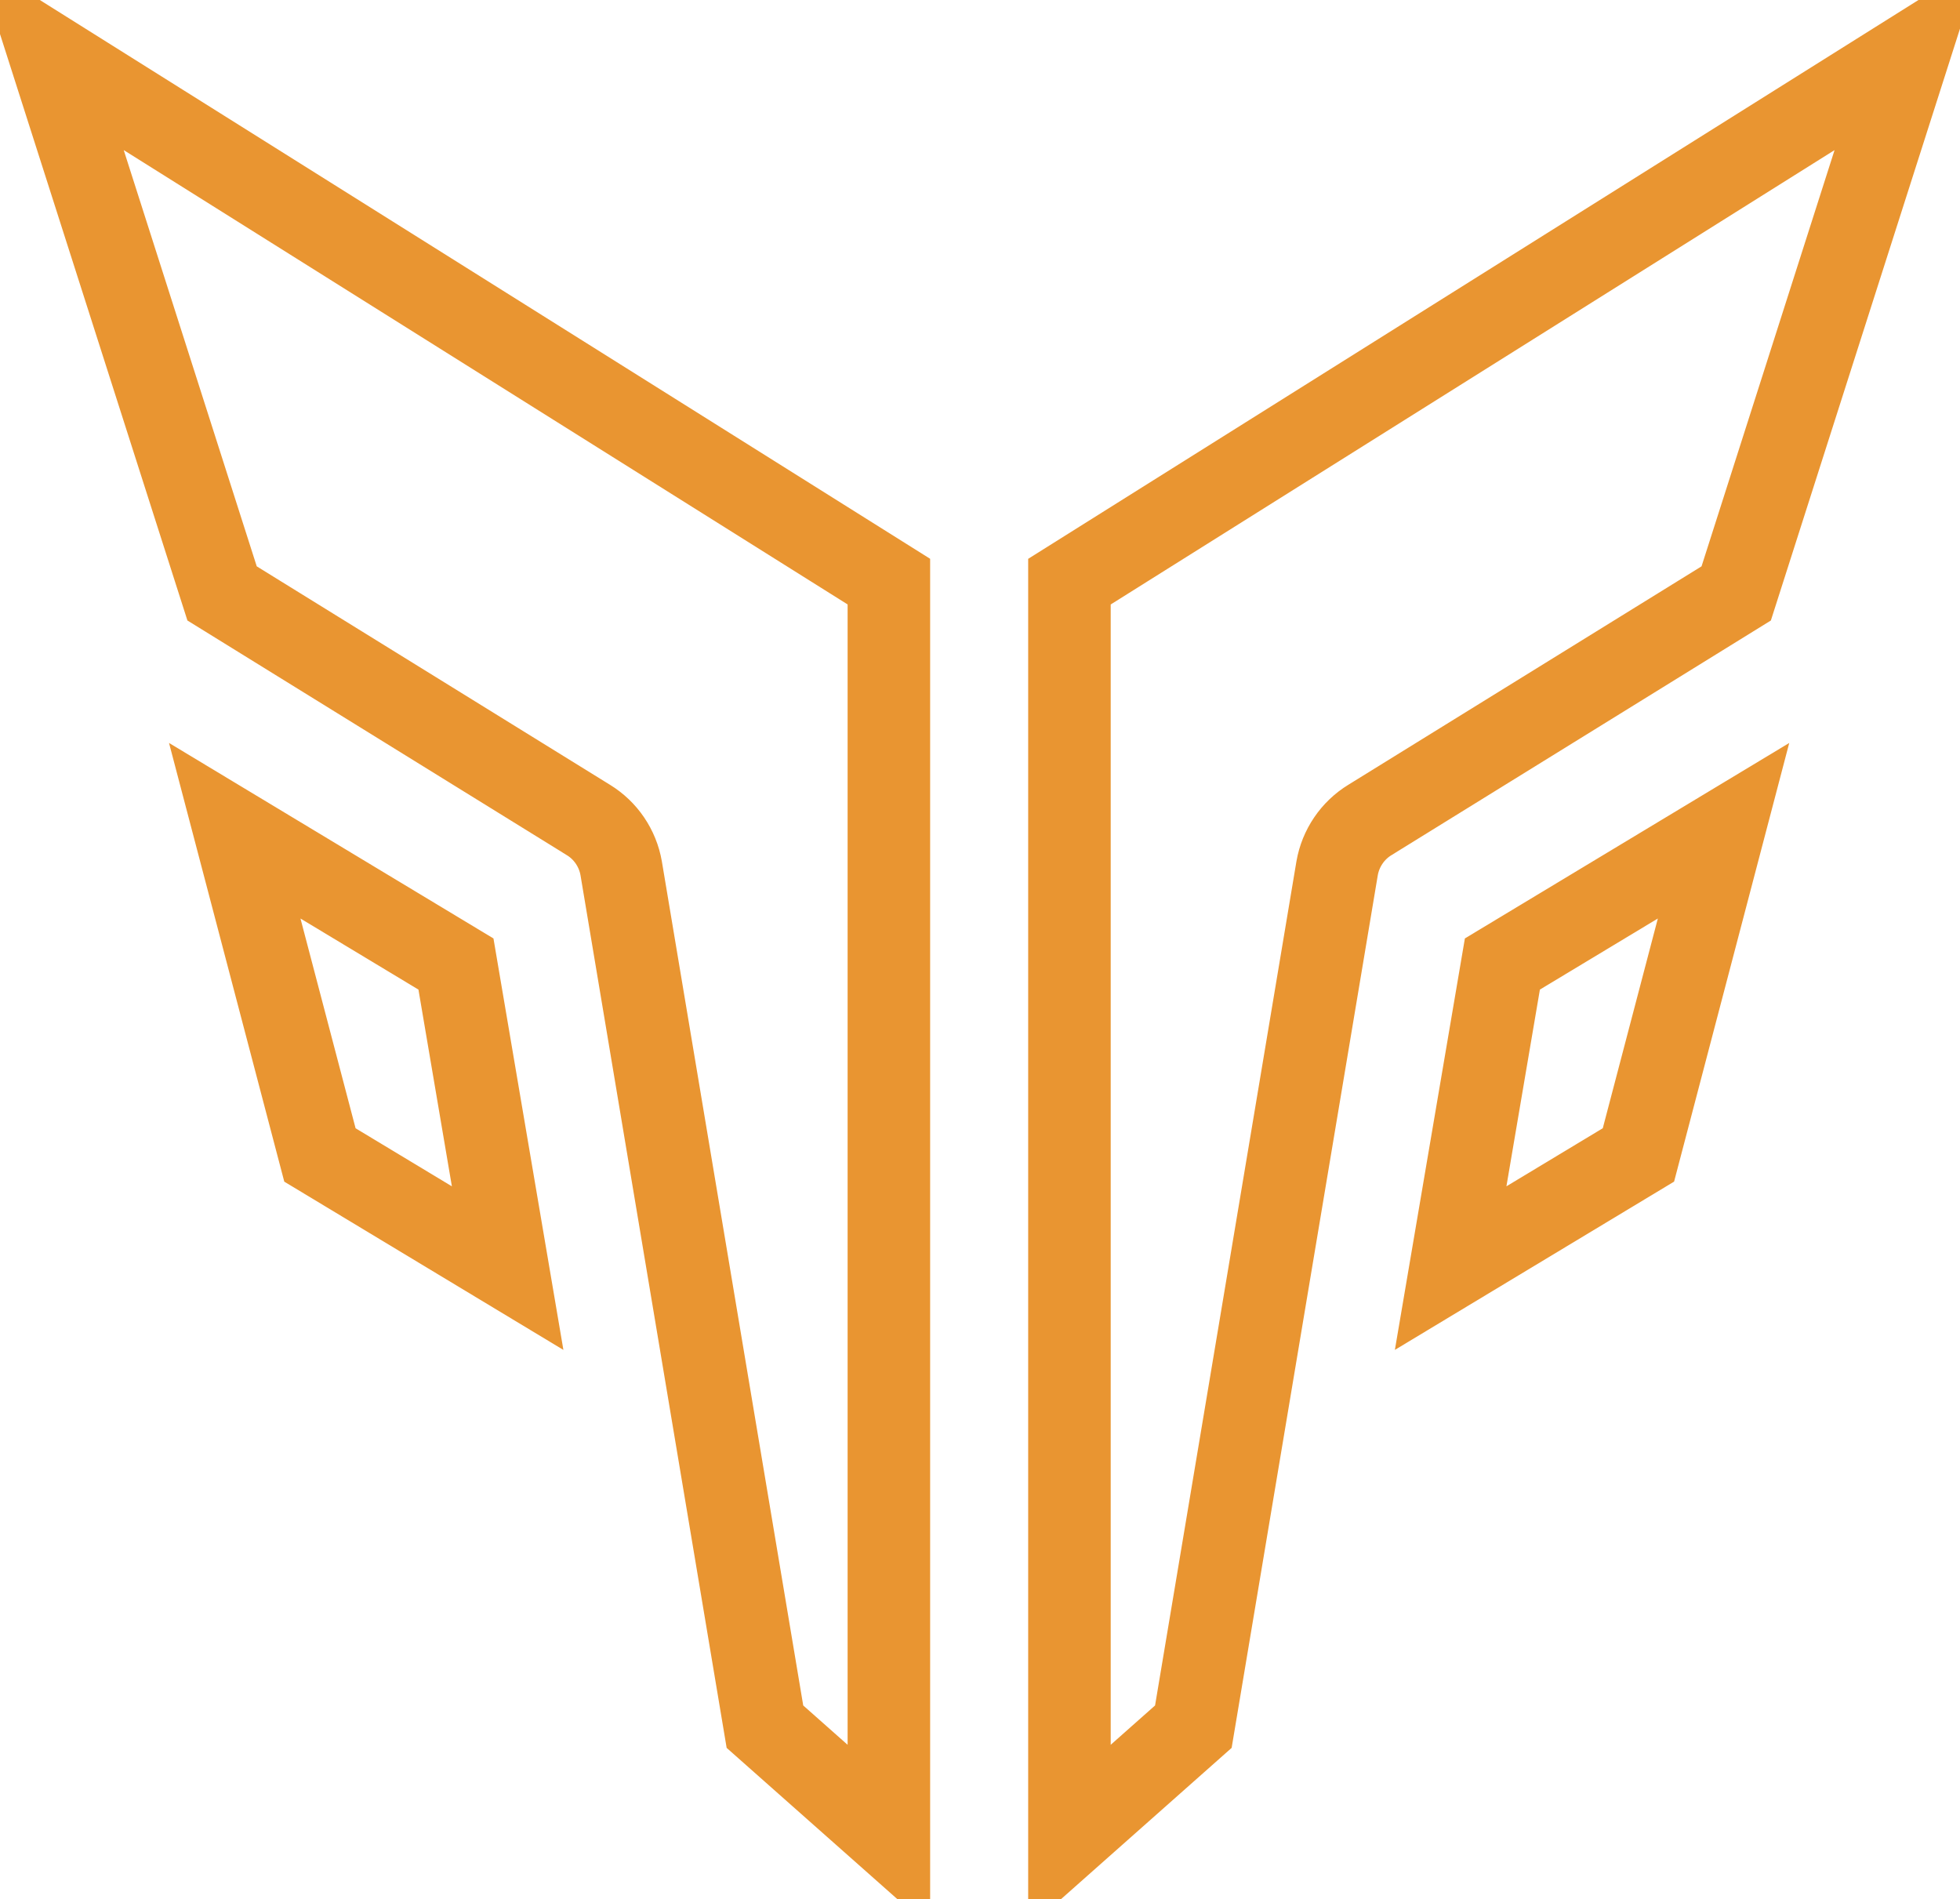
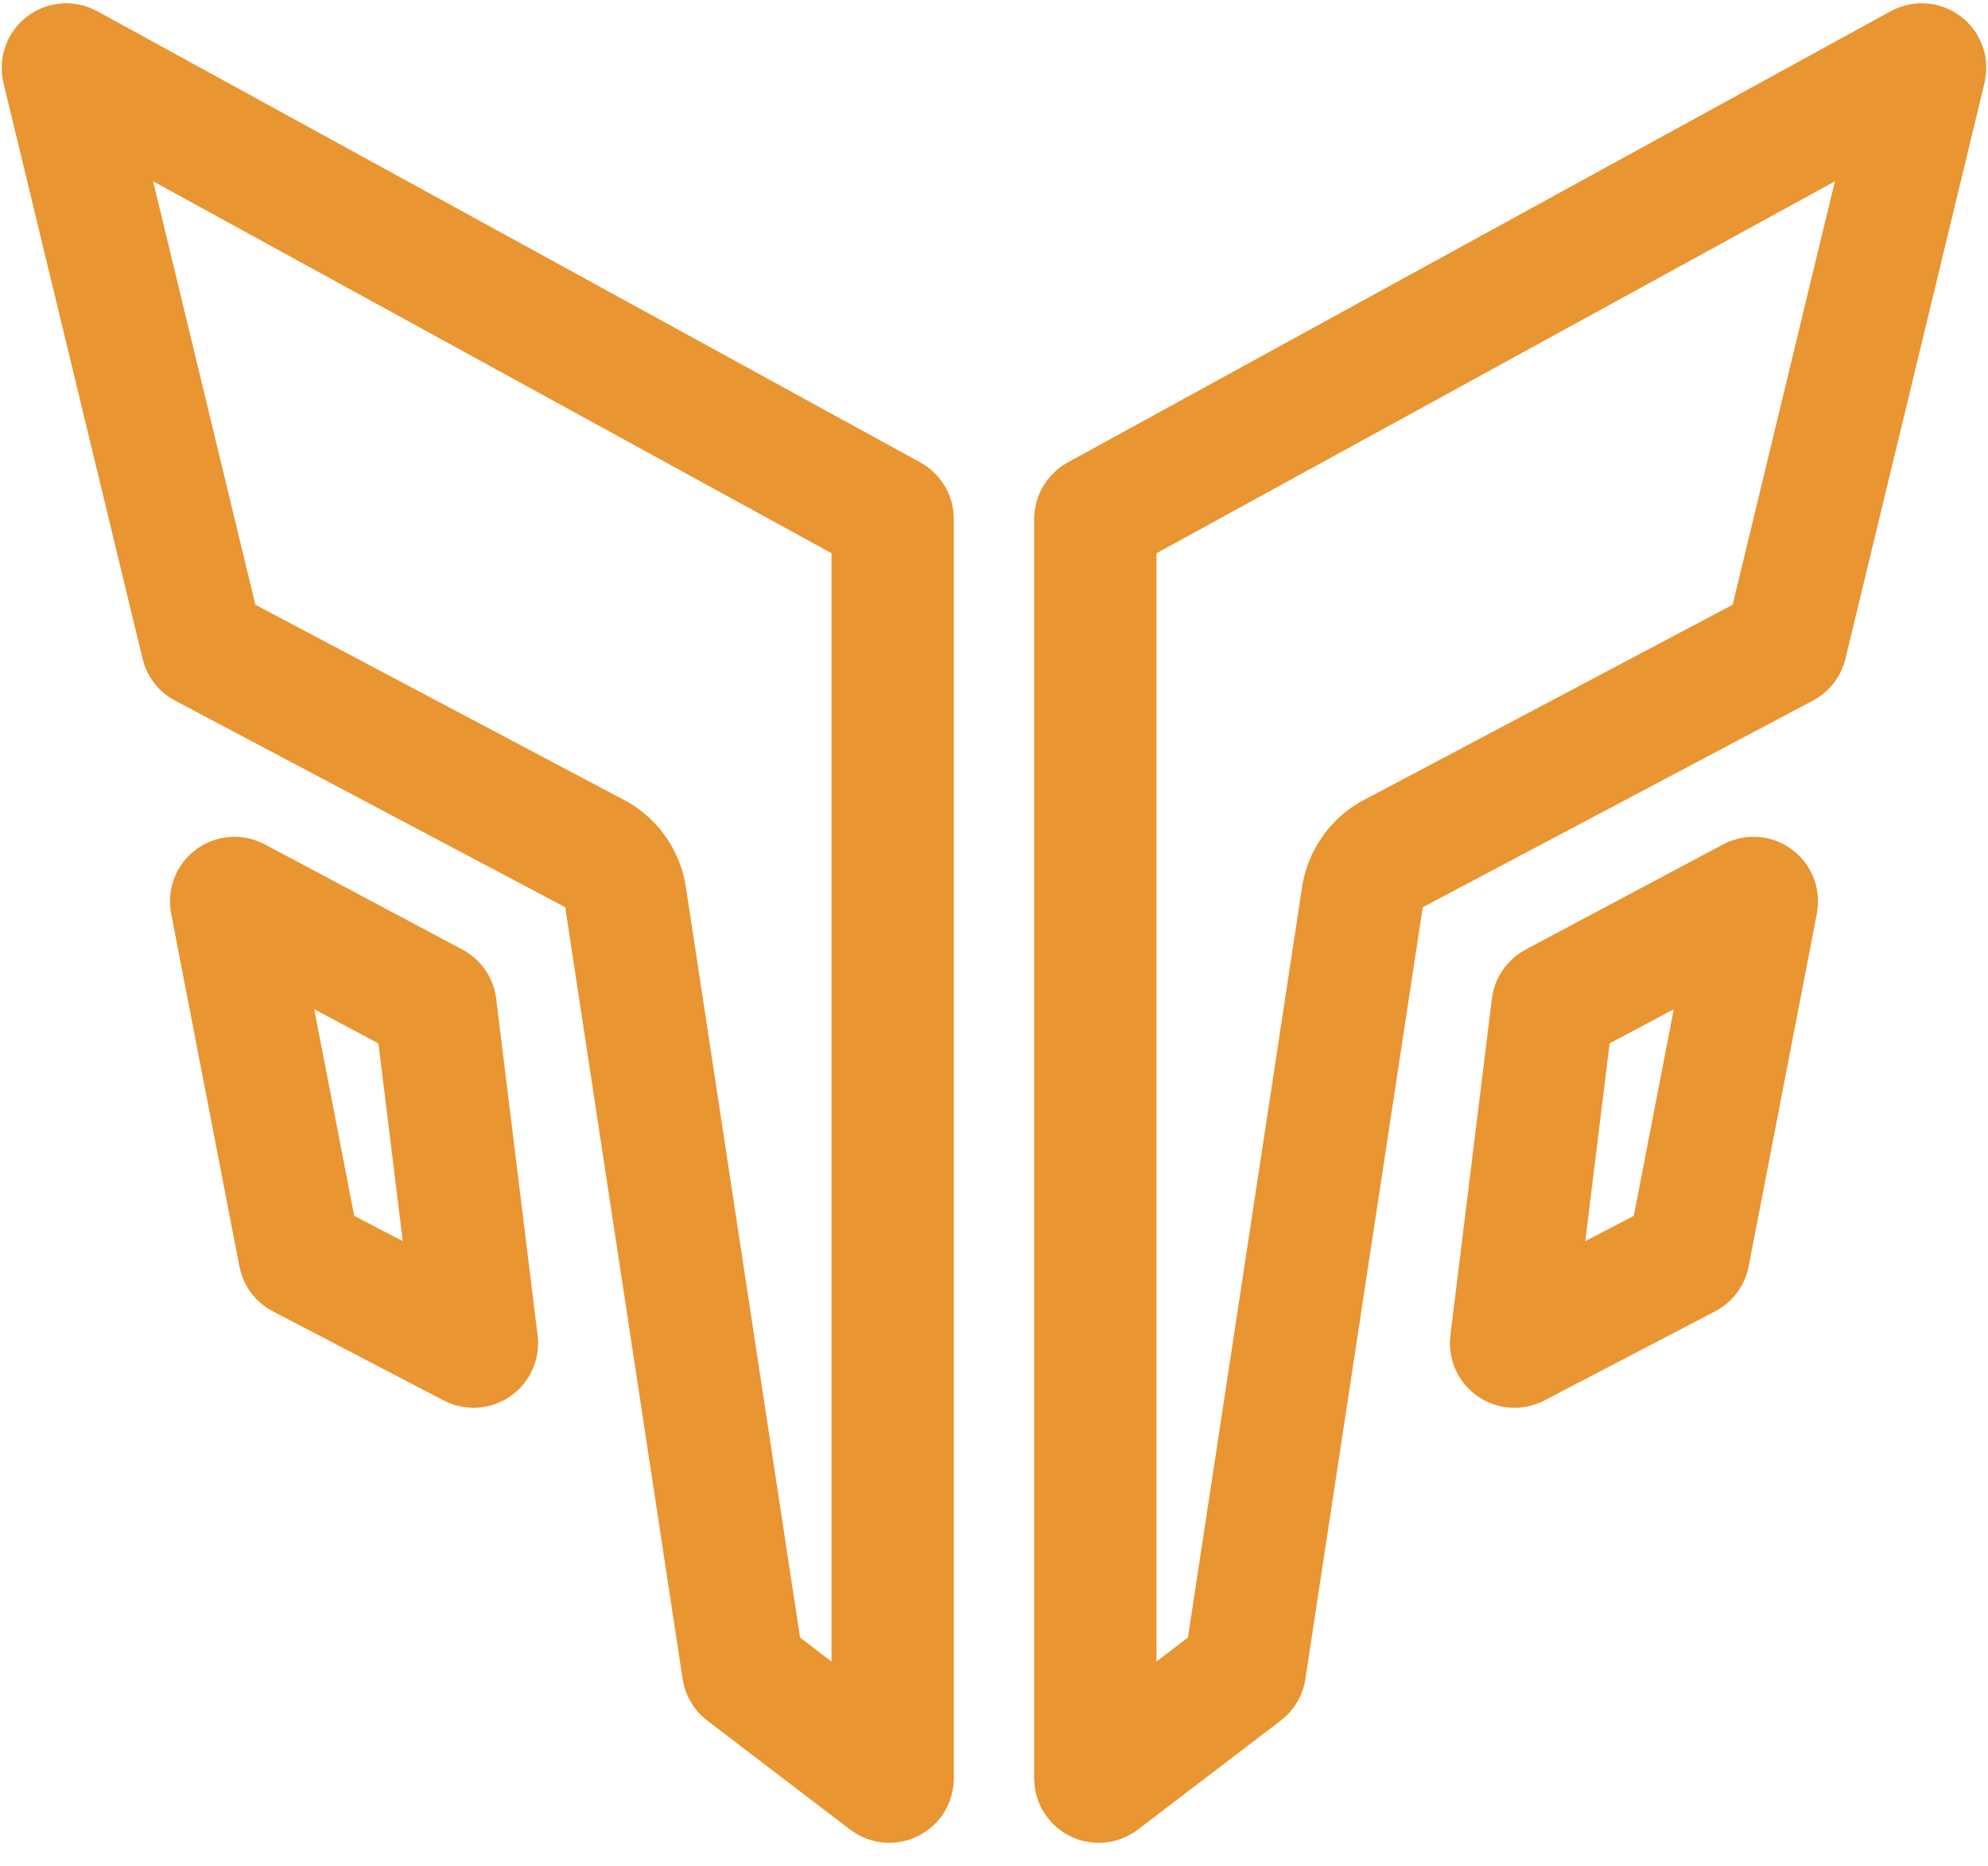
- <svg xmlns="http://www.w3.org/2000/svg" width="95" height="92" viewBox="0 0 95 92" fill="none">
-   <path d="M51.835 28.19L92.49 2.673L84.153 28.76L66.406 39.735C66.403 39.736 66.401 39.737 66.399 39.739C65.984 39.993 65.627 40.333 65.354 40.736C65.079 41.141 64.893 41.599 64.809 42.081L64.807 42.093L57.841 83.684L51.835 89.008L51.835 28.19ZM72.82 46.721L83.539 40.262L79.414 55.974L70.312 61.459L72.82 46.721ZM37.076 83.684L30.11 42.093L30.108 42.081C30.024 41.599 29.838 41.141 29.563 40.736C29.29 40.333 28.933 39.993 28.518 39.739C28.516 39.737 28.514 39.736 28.511 39.735L10.764 28.76L2.427 2.673L43.083 28.188L43.083 89.006L37.076 83.684ZM11.378 40.262L22.1 46.722L24.605 61.46L15.507 55.976L11.378 40.262Z" stroke="#E99531" stroke-width="4" />
+ <svg xmlns="http://www.w3.org/2000/svg" width="65" height="61" viewBox="0 0 65 61" fill="none">
+   <path d="M35.813 16.974C35.813 16.934 35.835 16.897 35.87 16.877L62.782 2.12C62.865 2.074 62.964 2.149 62.942 2.242L58.395 21.072C58.388 21.103 58.368 21.129 58.34 21.144L45.44 27.977L45.436 27.979C45.206 28.12 45.009 28.308 44.857 28.531C44.705 28.755 44.602 29.009 44.556 29.276L44.554 29.283L40.704 54.606C40.7 54.634 40.685 54.66 40.662 54.677L35.989 58.243C35.917 58.298 35.813 58.246 35.813 58.155V16.974ZM50.764 32.902C50.768 32.866 50.789 32.835 50.821 32.818L57.282 29.377C57.363 29.333 57.459 29.404 57.441 29.495L55.211 41.034C55.205 41.067 55.184 41.095 55.154 41.11L49.568 44.026C49.489 44.067 49.397 44.003 49.407 43.915L50.764 32.902ZM24.338 54.677C24.315 54.66 24.3 54.634 24.296 54.606L20.445 29.283L20.444 29.276C20.398 29.009 20.295 28.755 20.143 28.531C19.991 28.308 19.794 28.12 19.564 27.979L19.56 27.977L6.66 21.144C6.632 21.129 6.612 21.103 6.605 21.072L2.058 2.242C2.036 2.149 2.134 2.074 2.218 2.12L29.13 16.876C29.165 16.896 29.187 16.933 29.187 16.973V58.154C29.187 58.245 29.083 58.297 29.011 58.242L24.338 54.677ZM7.559 29.495C7.541 29.404 7.637 29.333 7.718 29.377L14.181 32.819C14.212 32.836 14.234 32.867 14.238 32.903L15.593 43.915C15.604 44.003 15.511 44.067 15.433 44.026L9.848 41.111C9.818 41.096 9.797 41.068 9.791 41.035L7.559 29.495Z" stroke="#E99531" stroke-width="4" />
</svg>
